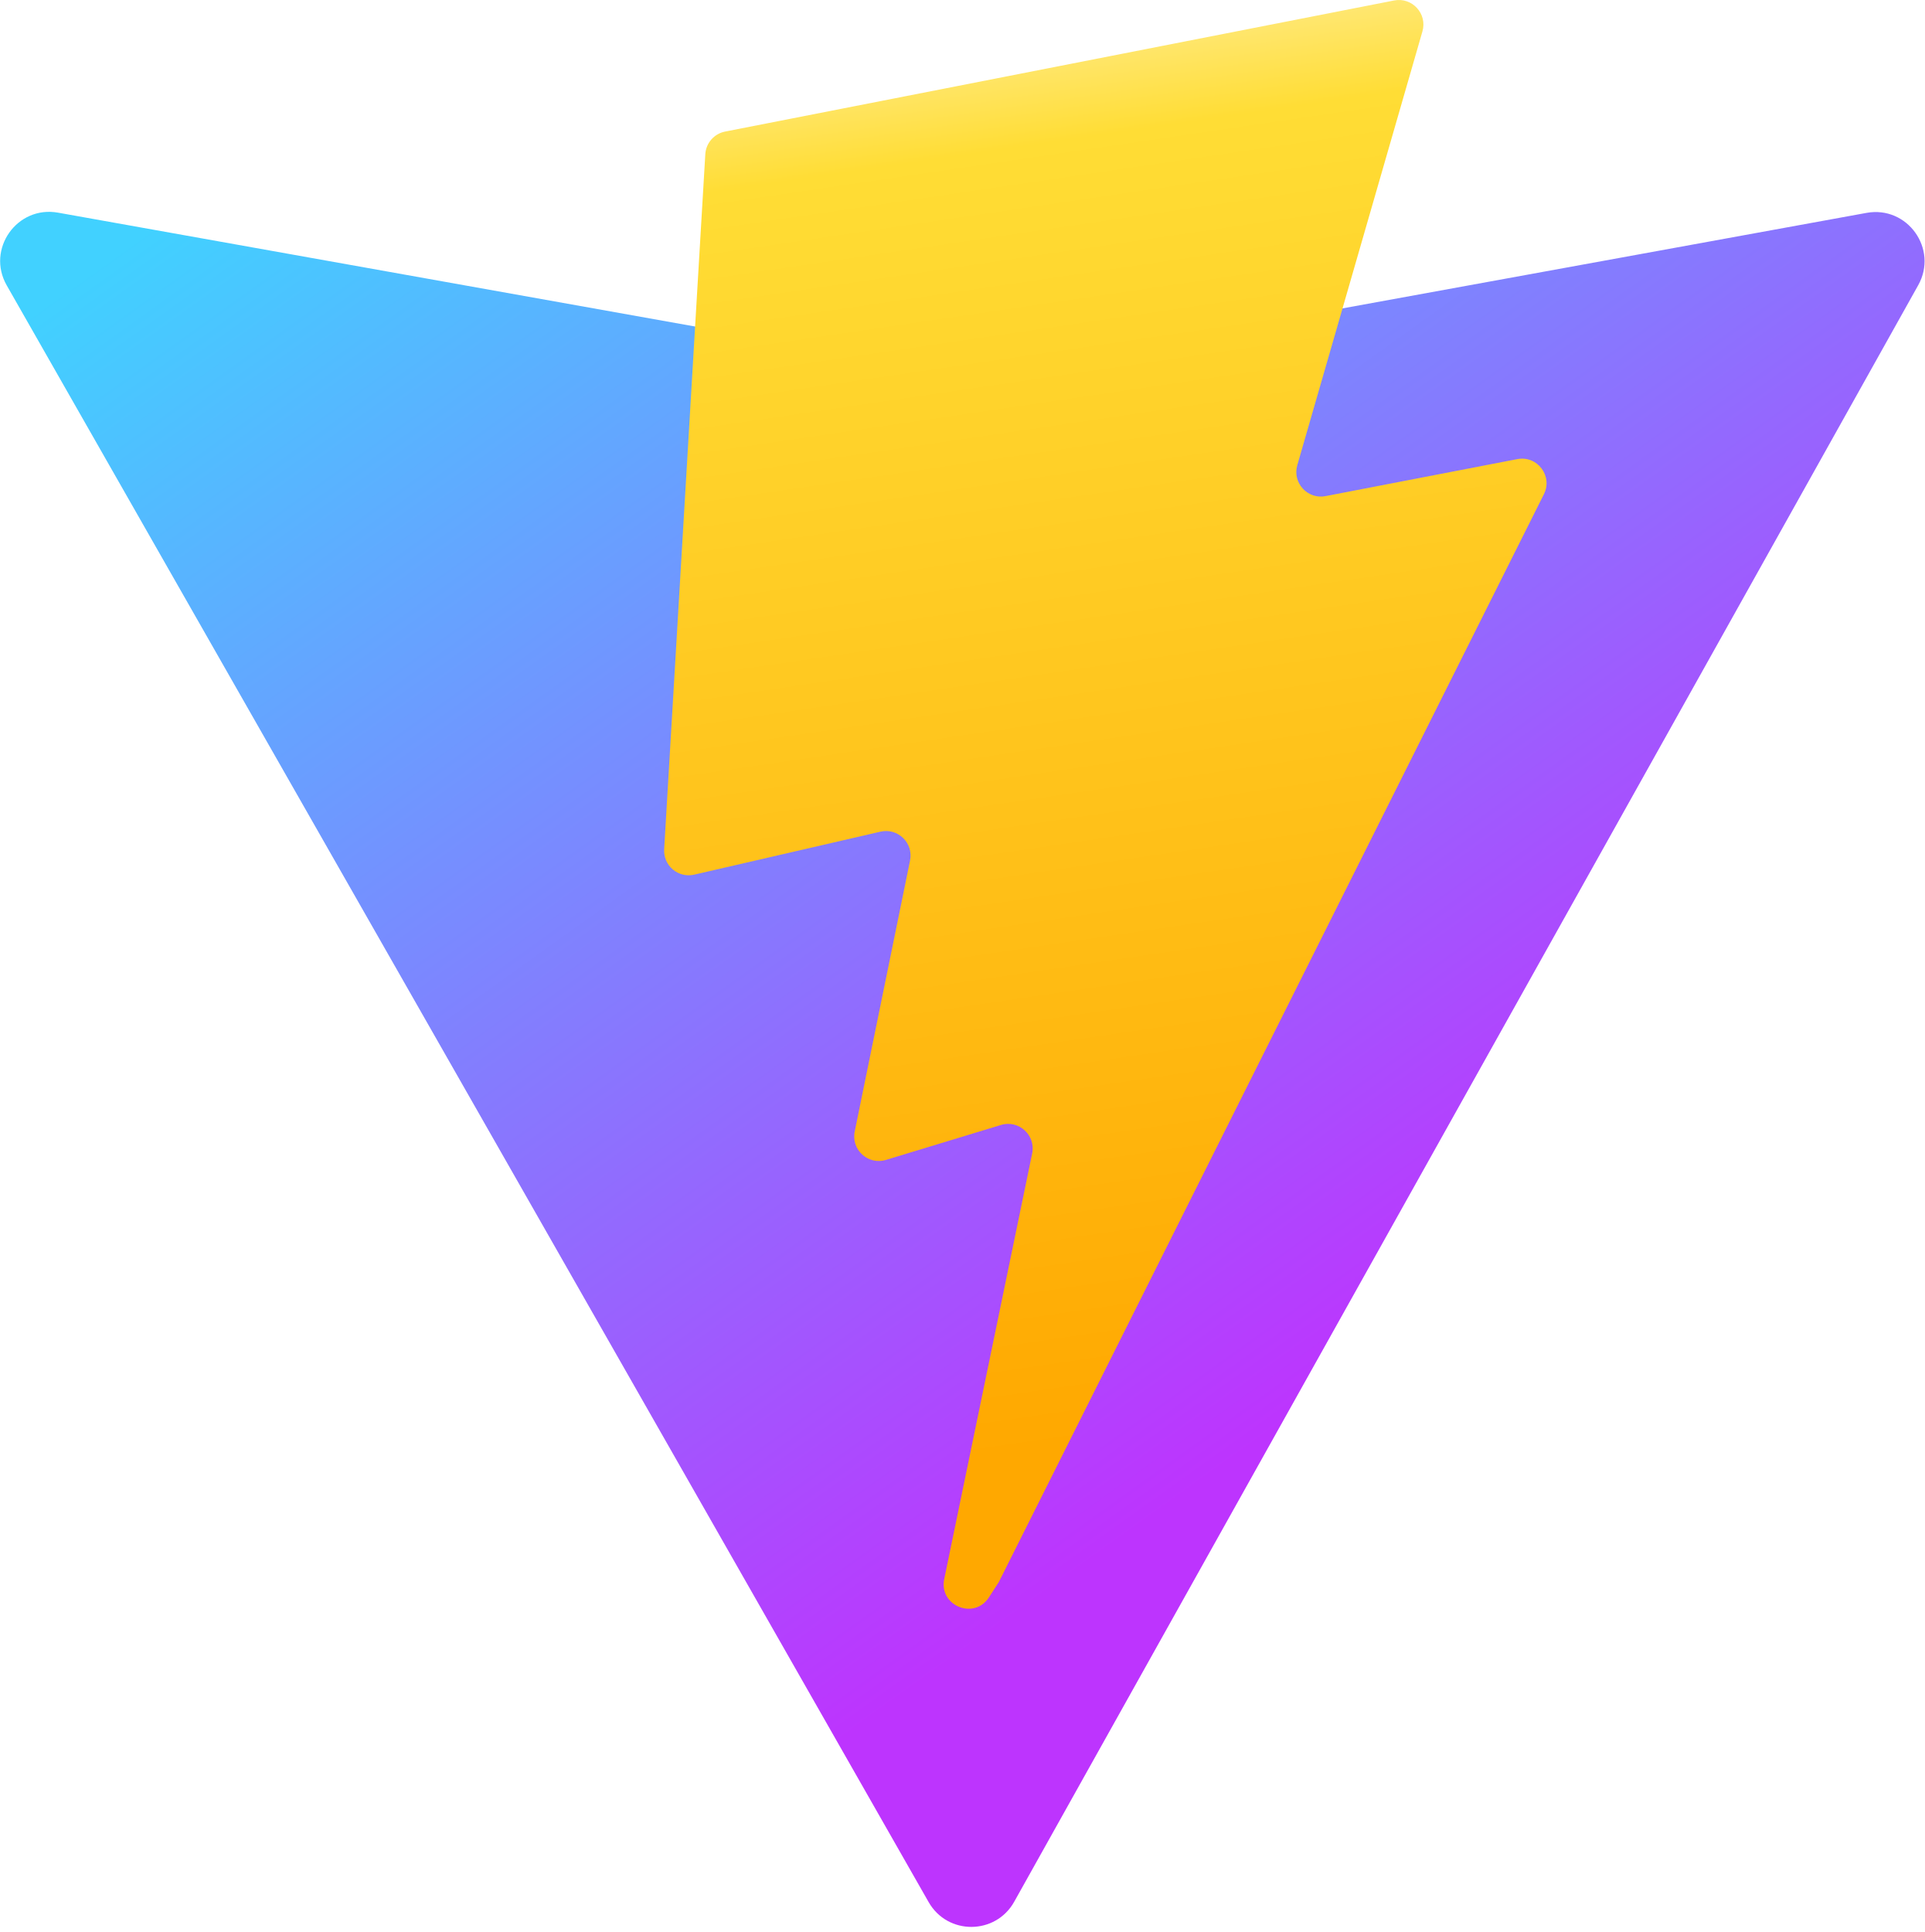
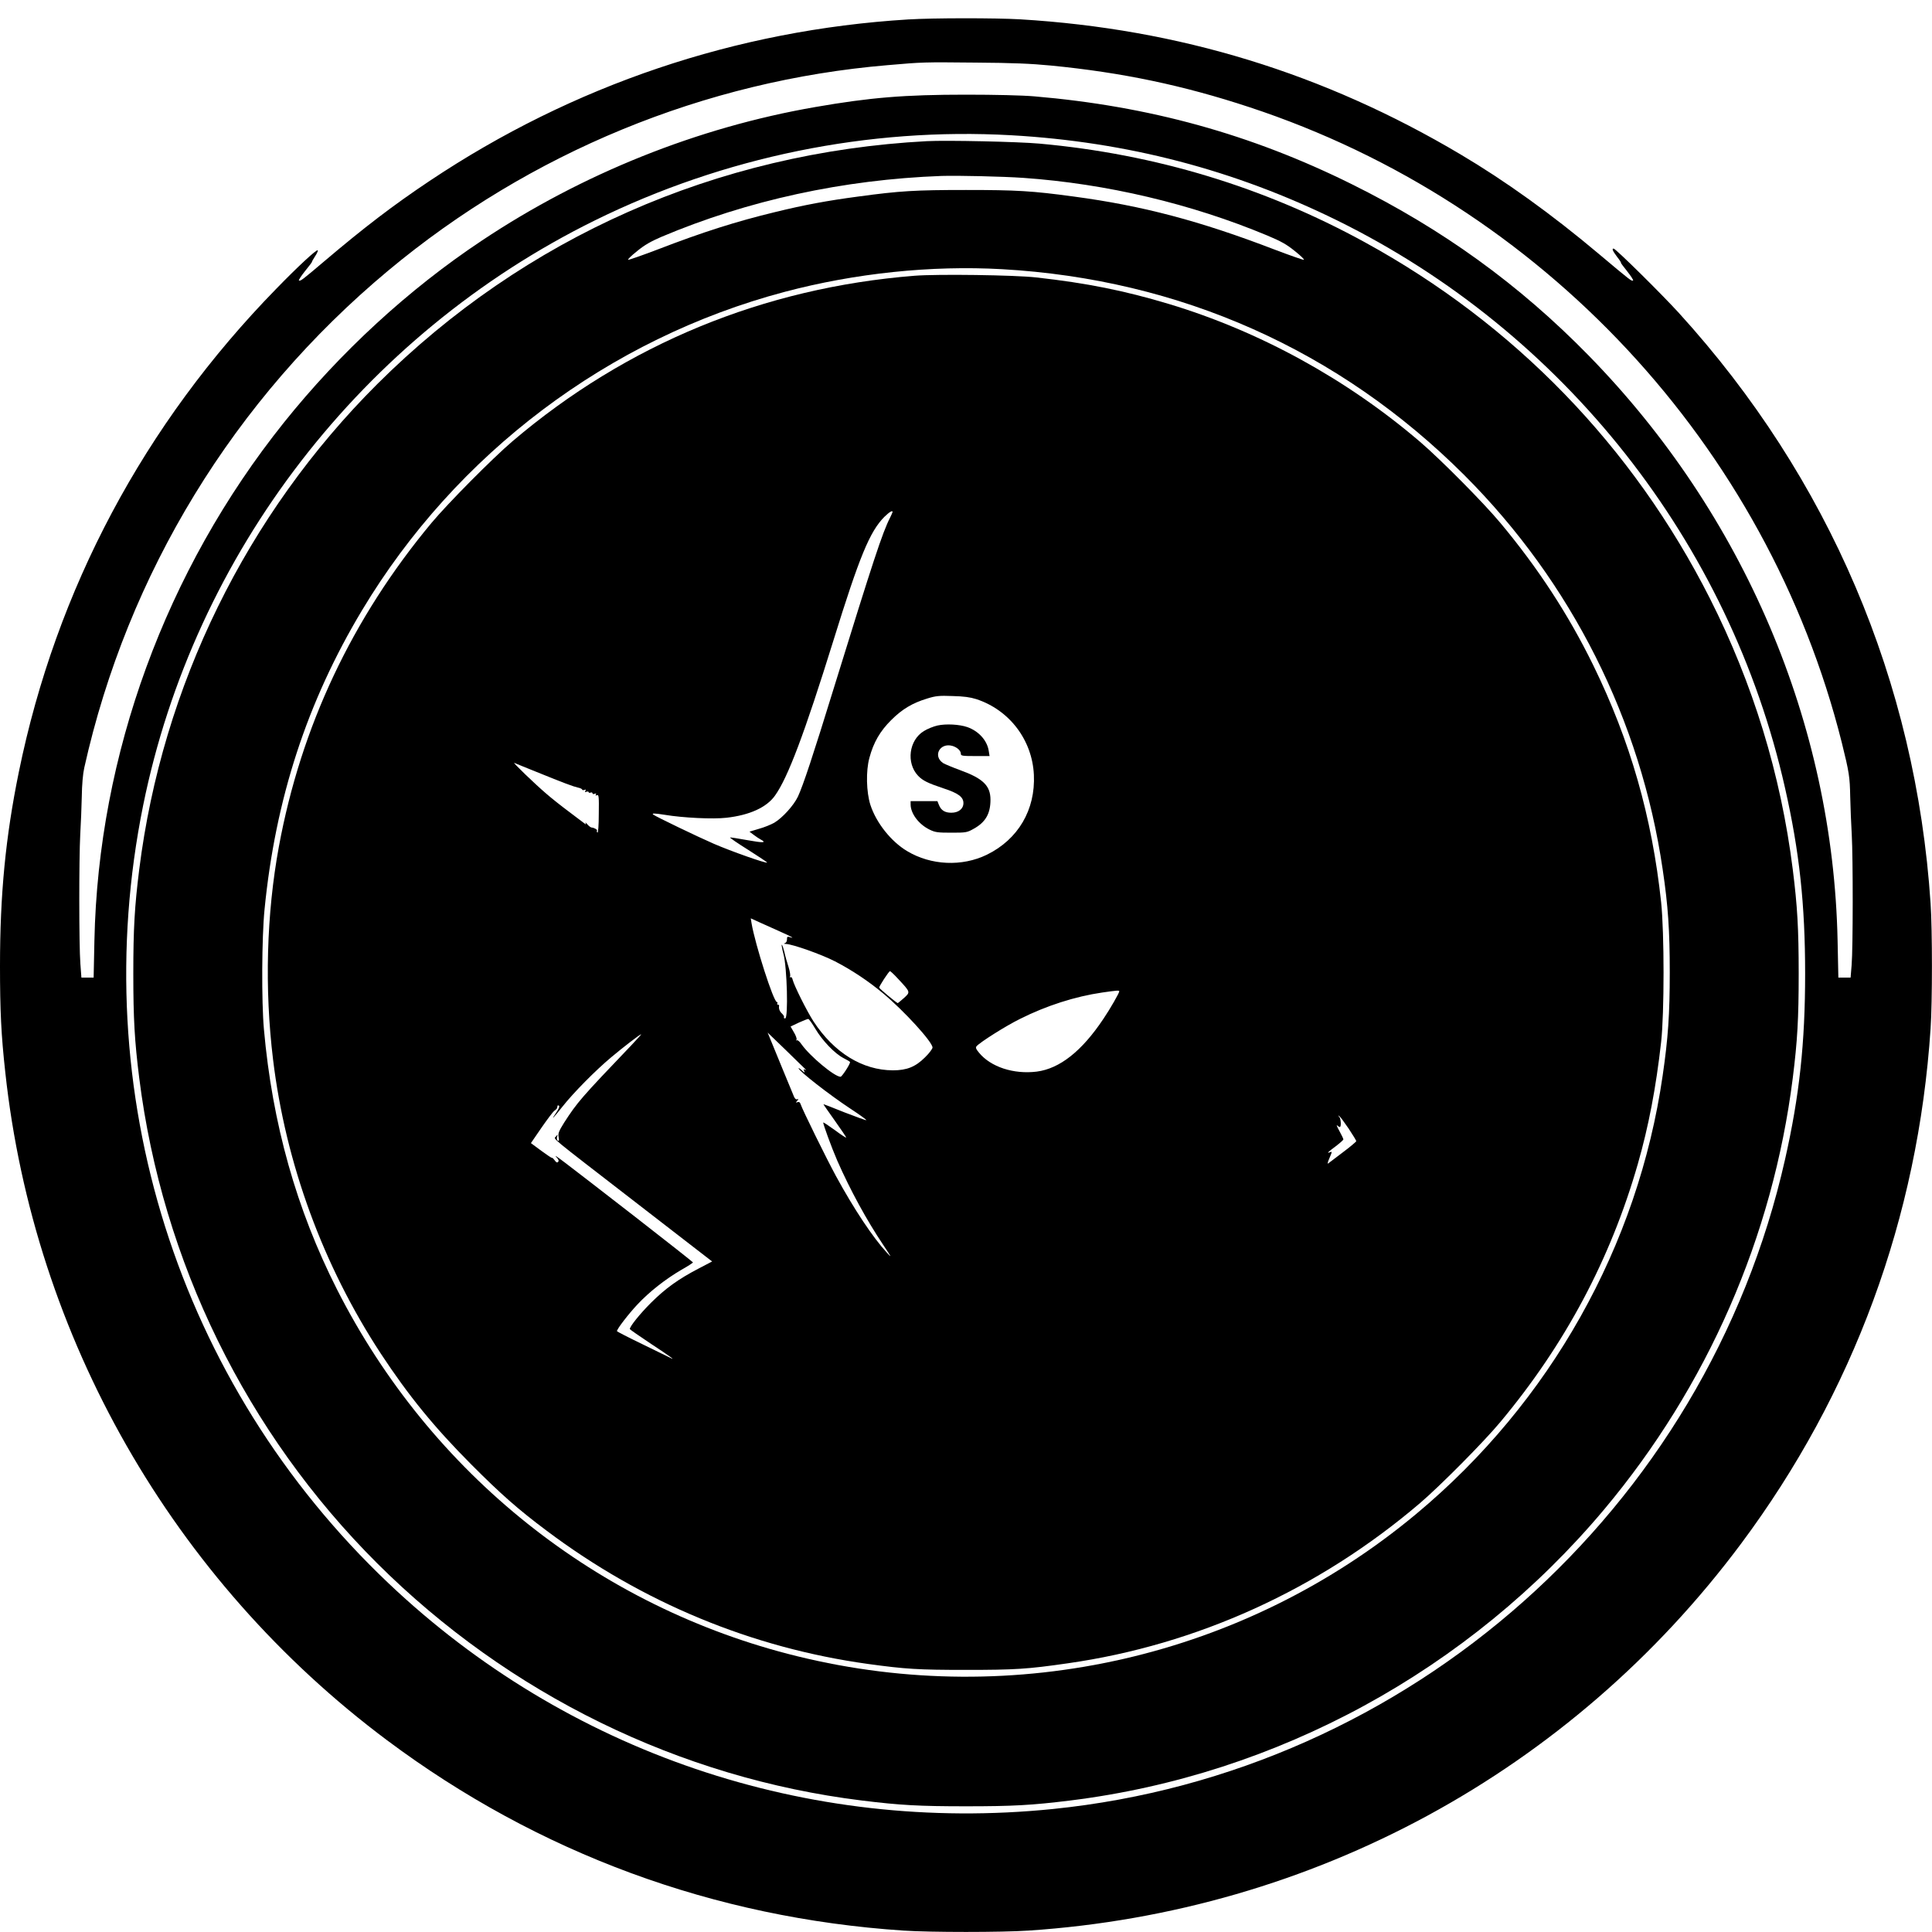
- <svg xmlns="http://www.w3.org/2000/svg" aria-hidden="true" role="img" class="iconify iconify--logos" width="31.88" height="32" preserveAspectRatio="xMidYMid meet" viewBox="0 0 256 257">
-   <defs>
-     <linearGradient id="IconifyId1813088fe1fbc01fb466" x1="-.828%" x2="57.636%" y1="7.652%" y2="78.411%">
-       <stop offset="0%" stop-color="#41D1FF" />
-       <stop offset="100%" stop-color="#BD34FE" />
-     </linearGradient>
-     <linearGradient id="IconifyId1813088fe1fbc01fb467" x1="43.376%" x2="50.316%" y1="2.242%" y2="89.03%">
-       <stop offset="0%" stop-color="#FFEA83" />
-       <stop offset="8.333%" stop-color="#FFDD35" />
-       <stop offset="100%" stop-color="#FFA800" />
-     </linearGradient>
-   </defs>
-   <path fill="url(#IconifyId1813088fe1fbc01fb466)" d="M255.153 37.938L134.897 252.976c-2.483 4.44-8.862 4.466-11.382.048L.875 37.958c-2.746-4.814 1.371-10.646 6.827-9.67l120.385 21.517a6.537 6.537 0 0 0 2.322-.004l117.867-21.483c5.438-.991 9.574 4.796 6.877 9.62Z" />
-   <path fill="url(#IconifyId1813088fe1fbc01fb467)" d="M185.432.063L96.44 17.501a3.268 3.268 0 0 0-2.634 3.014l-5.474 92.456a3.268 3.268 0 0 0 3.997 3.378l24.777-5.718c2.318-.535 4.413 1.507 3.936 3.838l-7.361 36.047c-.495 2.426 1.782 4.5 4.151 3.78l15.304-4.649c2.372-.72 4.652 1.36 4.15 3.788l-11.698 56.621c-.732 3.542 3.979 5.473 5.943 2.437l1.313-2.028l72.516-144.72c1.215-2.423-.88-5.186-3.54-4.672l-25.505 4.922c-2.396.462-4.435-1.77-3.759-4.114l16.646-57.705c.677-2.35-1.37-4.583-3.769-4.113Z" />
+ <svg xmlns="http://www.w3.org/2000/svg" version="1.0" width="1500pt" height="1500pt" viewBox="0 0 1500 1500" preserveAspectRatio="xMidYMid meet">
+   <g transform="translate(0,1500) scale(0.1,-0.1)" fill="#000000" stroke="none">
+     <path d="M7050 14849 c-1334 -82 -2600 -509 -3715 -1254 -280 -187 -508 -361 -819 -625 -171 -145 -182 -153 -195 -148 -5 1 16 34 47 73 31 38 56 71 54 72 -1 2 10 21 24 43 15 22 24 43 21 47 -9 8 -155 -127 -322 -299 -1026 -1050 -1709 -2332 -1999 -3753 -103 -504 -146 -949 -146 -1505 0 -347 9 -535 41 -825 223 -2059 1300 -3943 2965 -5187 1174 -877 2538 -1379 4008 -1477 205 -14 767 -14 972 0 2209 147 4213 1235 5531 3003 873 1171 1375 2534 1472 4000 14 205 14 767 0 972 -114 1722 -789 3304 -1954 4584 -134 147 -491 500 -507 500 -15 0 -8 -17 27 -64 20 -25 33 -46 30 -46 -3 0 19 -30 49 -67 30 -38 50 -70 45 -71 -13 -5 -14 -5 -265 206 -367 309 -728 568 -1074 773 -1061 630 -2186 975 -3420 1049 -191 11 -674 11 -870 -1z m1110 -358 c553 -54 1028 -154 1540 -323 2270 -747 4021 -2626 4600 -4935 57 -230 62 -264 65 -418 2 -82 7 -215 12 -295 10 -181 10 -882 -1 -1012 l-8 -98 -47 0 -48 0 -6 288 c-35 1681 -727 3308 -1932 4541 -540 552 -1132 980 -1840 1331 -782 388 -1572 606 -2465 682 -93 8 -305 13 -530 13 -478 0 -744 -22 -1170 -96 -913 -158 -1809 -517 -2589 -1037 -570 -379 -1100 -867 -1537 -1413 -917 -1147 -1441 -2579 -1471 -4021 l-6 -288 -47 0 -48 0 -8 108 c-11 142 -11 819 -1 1002 5 80 10 213 12 295 1 91 9 179 19 223 336 1510 1164 2864 2360 3861 1100 917 2457 1475 3876 1595 277 24 276 24 685 20 288 -2 430 -8 585 -23z m-310 -541 c901 -51 1734 -269 2531 -661 1761 -867 3048 -2498 3478 -4407 112 -495 156 -905 156 -1442 0 -537 -44 -947 -156 -1442 -612 -2716 -2917 -4762 -5684 -5043 -1907 -194 -3774 440 -5158 1752 -1638 1553 -2354 3821 -1906 6038 397 1962 1704 3655 3508 4544 1003 494 2124 723 3231 661z" />
+     <path d="M7195 13904 c-1632 -87 -3121 -746 -4266 -1886 -1016 -1014 -1669 -2344 -1848 -3768 -36 -288 -46 -459 -46 -810 0 -351 10 -522 46 -810 179 -1424 831 -2754 1848 -3768 1020 -1016 2347 -1666 3761 -1841 299 -37 449 -45 810 -45 361 0 511 8 810 45 1607 199 3097 1012 4144 2259 802 956 1310 2119 1465 3350 36 288 46 459 46 810 0 351 -10 522 -46 810 -93 738 -308 1440 -644 2105 -598 1180 -1518 2129 -2680 2765 -779 427 -1626 684 -2525 765 -166 15 -722 27 -875 19z m750 -285 c645 -45 1304 -201 1893 -447 110 -46 152 -70 216 -122 44 -35 75 -65 69 -67 -5 -2 -108 34 -229 80 -578 222 -1025 340 -1557 411 -323 44 -444 51 -837 51 -393 0 -514 -7 -837 -51 -241 -32 -418 -65 -643 -120 -306 -74 -561 -155 -914 -291 -121 -46 -224 -82 -229 -80 -6 2 25 32 69 67 58 48 108 76 189 111 669 283 1412 445 2175 473 127 4 476 -4 635 -15z m-165 -709 c1383 -78 2618 -629 3590 -1600 831 -831 1369 -1901 1539 -3060 42 -282 55 -473 55 -800 0 -326 -13 -511 -55 -800 -191 -1323 -874 -2538 -1912 -3403 -1332 -1111 -3117 -1522 -4807 -1106 -1548 380 -2848 1417 -3574 2849 -314 620 -502 1286 -567 2020 -19 212 -17 713 5 930 84 856 330 1611 757 2322 730 1217 1916 2110 3281 2472 547 145 1138 207 1688 176z" />
+     <path d="M7100 12859 c-1171 -93 -2236 -532 -3120 -1284 -156 -133 -502 -482 -630 -635 -616 -740 -1013 -1581 -1185 -2514 -96 -523 -112 -1101 -45 -1652 98 -809 389 -1601 837 -2284 217 -329 414 -571 703 -861 228 -229 363 -348 585 -514 742 -557 1592 -909 2495 -1034 292 -40 389 -46 760 -46 381 0 476 6 789 51 1004 143 1951 574 2736 1244 160 137 495 475 624 630 502 601 855 1264 1067 2003 84 293 141 592 181 947 25 225 25 847 0 1085 -71 663 -240 1253 -527 1840 -193 394 -428 754 -721 1105 -129 155 -464 493 -624 630 -571 488 -1246 858 -1950 1070 -343 103 -635 162 -1030 206 -166 19 -770 27 -945 13z m-170 -1834 c0 -3 -9 -22 -19 -43 -60 -117 -131 -334 -435 -1317 -165 -536 -241 -764 -281 -850 -33 -69 -120 -165 -184 -203 -25 -14 -78 -36 -119 -47 l-73 -22 33 -25 c18 -14 43 -30 56 -37 47 -25 17 -26 -105 -4 -70 13 -131 22 -135 21 -4 -2 59 -45 142 -97 82 -52 148 -96 146 -98 -8 -8 -278 87 -414 146 -118 51 -457 214 -471 227 -12 11 12 10 89 -2 144 -24 375 -35 480 -23 179 20 312 80 377 172 100 139 230 485 453 1202 203 655 283 848 396 962 39 38 64 53 64 38z m650 -1453 c257 -84 434 -317 447 -587 13 -272 -122 -502 -365 -621 -193 -94 -434 -83 -619 28 -124 74 -239 218 -285 358 -32 100 -36 264 -8 366 32 120 83 208 170 294 84 84 164 132 280 167 65 20 92 23 195 19 87 -2 138 -9 185 -24z m-3415 -565 c217 -88 284 -113 323 -122 17 -3 32 -11 32 -15 0 -5 7 -6 17 -3 12 5 14 3 8 -7 -6 -10 -4 -12 8 -7 10 3 17 2 17 -3 0 -5 7 -7 15 -4 8 4 15 1 15 -5 0 -6 7 -8 17 -4 11 4 14 3 9 -5 -5 -8 -2 -10 9 -6 14 6 16 -10 14 -145 0 -89 -5 -149 -10 -145 -5 3 -7 9 -4 14 5 8 -20 23 -41 25 -7 0 -22 11 -34 25 -12 14 -18 18 -14 10 6 -12 5 -13 -7 -4 -8 6 -61 46 -119 90 -58 43 -139 107 -180 143 -89 76 -264 245 -247 238 7 -3 84 -35 172 -70z m1890 -1239 c90 -40 120 -57 78 -44 -20 6 -23 4 -23 -18 0 -15 -7 -26 -17 -29 -11 -3 -7 -5 10 -6 52 -2 275 -81 380 -135 128 -66 258 -152 374 -249 164 -137 383 -377 383 -420 0 -10 -26 -45 -58 -76 -74 -74 -141 -101 -250 -101 -236 1 -456 136 -616 380 -49 75 -150 276 -162 324 -3 15 -11 23 -17 19 -6 -3 -7 -1 -3 6 4 6 -1 39 -12 74 -11 34 -26 86 -32 115 -7 28 -15 54 -20 57 -4 2 2 -30 13 -73 28 -104 38 -499 13 -499 -8 0 -13 4 -9 9 3 5 -4 18 -16 29 -19 18 -26 38 -22 62 0 4 -4 7 -10 7 -5 0 -7 5 -4 10 3 6 2 10 -3 10 -26 0 -169 447 -197 612 l-6 38 68 -31 c37 -17 109 -49 158 -71z m919 -369 c95 -102 95 -101 46 -146 -24 -21 -45 -39 -49 -41 -7 -2 -141 110 -145 120 -2 9 75 128 84 128 4 0 33 -27 64 -61z m1716 -96 c0 -12 -72 -138 -123 -213 -168 -252 -340 -387 -518 -410 -179 -22 -357 36 -448 147 -24 29 -28 40 -19 50 25 30 227 158 337 212 205 103 427 174 638 205 119 17 133 18 133 9z m-2360 -290 c55 -93 151 -193 219 -228 28 -14 51 -28 51 -31 0 -17 -63 -114 -74 -114 -47 0 -238 160 -303 252 -14 21 -30 35 -36 31 -6 -3 -7 -1 -3 5 4 7 -5 32 -20 57 l-26 45 63 30 c35 16 69 29 74 29 6 0 30 -34 55 -76z m-80 -311 c11 -11 12 -13 1 -7 -11 6 -13 4 -7 -11 6 -15 3 -14 -18 5 -15 14 -26 21 -26 17 0 -19 236 -204 403 -314 70 -46 126 -86 123 -89 -2 -2 -78 25 -168 60 -89 36 -164 65 -165 64 -1 -1 39 -58 88 -127 49 -69 89 -128 89 -132 0 -4 -39 21 -87 57 -48 35 -89 62 -91 60 -5 -5 65 -196 108 -295 101 -230 229 -464 357 -655 67 -100 69 -105 28 -60 -108 117 -255 338 -394 593 -73 134 -262 518 -275 559 -5 15 -12 20 -24 16 -15 -6 -15 -5 -3 10 12 15 12 17 0 12 -9 -3 -18 5 -25 22 -6 16 -46 111 -88 213 -42 102 -85 207 -96 234 l-20 49 138 -133 c75 -74 144 -140 152 -148z m-1346 185 c-393 -411 -422 -445 -524 -603 -41 -66 -48 -82 -43 -112 5 -26 3 -33 -6 -28 -7 4 -9 17 -6 29 6 21 5 21 -9 3 -18 -22 -69 21 614 -507 267 -206 511 -395 542 -419 l57 -44 -107 -56 c-155 -81 -253 -151 -368 -265 -85 -85 -165 -184 -164 -204 0 -3 75 -55 165 -115 148 -97 199 -135 147 -107 -10 5 -106 52 -215 105 -108 52 -197 98 -197 101 0 17 88 131 157 205 93 100 221 200 343 271 50 28 90 54 90 58 -1 3 -202 162 -448 353 -592 459 -641 496 -613 465 18 -19 22 -30 14 -38 -8 -8 -15 -4 -27 13 -9 12 -18 21 -19 18 -2 -3 -39 22 -84 55 l-81 60 81 118 c45 65 90 125 101 133 12 8 22 19 22 24 3 20 4 21 14 15 6 -4 -2 -25 -20 -51 -48 -69 -29 -52 46 43 84 107 258 283 379 384 94 79 224 179 233 179 3 0 -31 -37 -74 -83z m5566 -648 c33 -50 60 -94 60 -99 0 -4 -46 -43 -102 -85 -57 -43 -109 -82 -116 -88 -7 -6 -4 10 8 37 24 57 24 57 5 50 -27 -11 -16 1 45 46 33 25 60 49 60 54 0 5 -14 34 -31 65 -17 31 -25 50 -18 44 7 -7 17 -13 21 -13 13 0 9 65 -4 79 -10 10 -10 12 -1 7 7 -4 39 -47 73 -97z" />
+     <path d="M7278 9367 c-31 -7 -78 -26 -105 -43 -116 -70 -139 -248 -45 -347 35 -37 75 -57 195 -97 117 -38 157 -68 157 -115 0 -45 -38 -75 -94 -75 -49 0 -79 18 -96 60 l-12 30 -104 0 -104 0 0 -27 c1 -70 63 -153 147 -194 43 -21 62 -24 168 -24 114 0 123 1 174 30 93 51 131 118 131 226 0 109 -58 165 -234 229 -60 22 -120 47 -133 55 -83 55 -26 161 71 134 37 -11 66 -37 66 -61 0 -16 10 -18 111 -18 l112 0 -7 43 c-13 79 -78 151 -166 182 -61 21 -165 27 -232 12z" />
+   </g>
</svg>
